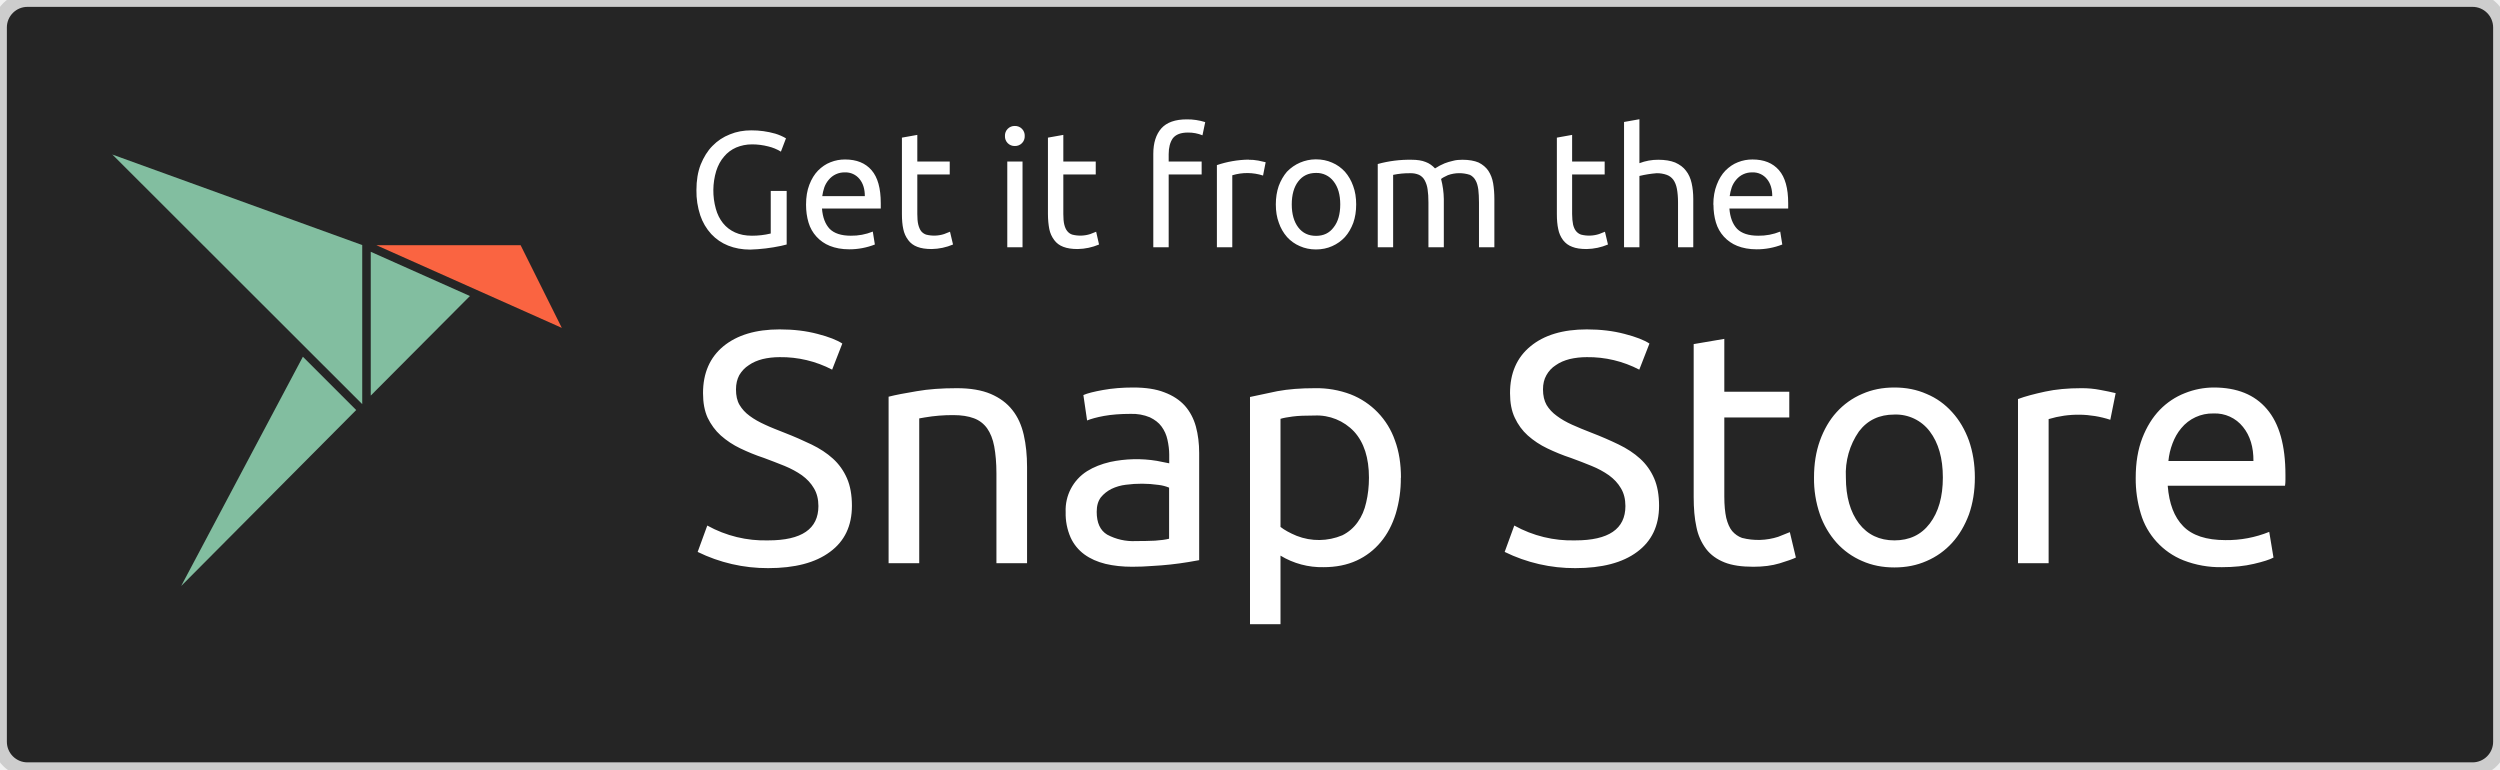
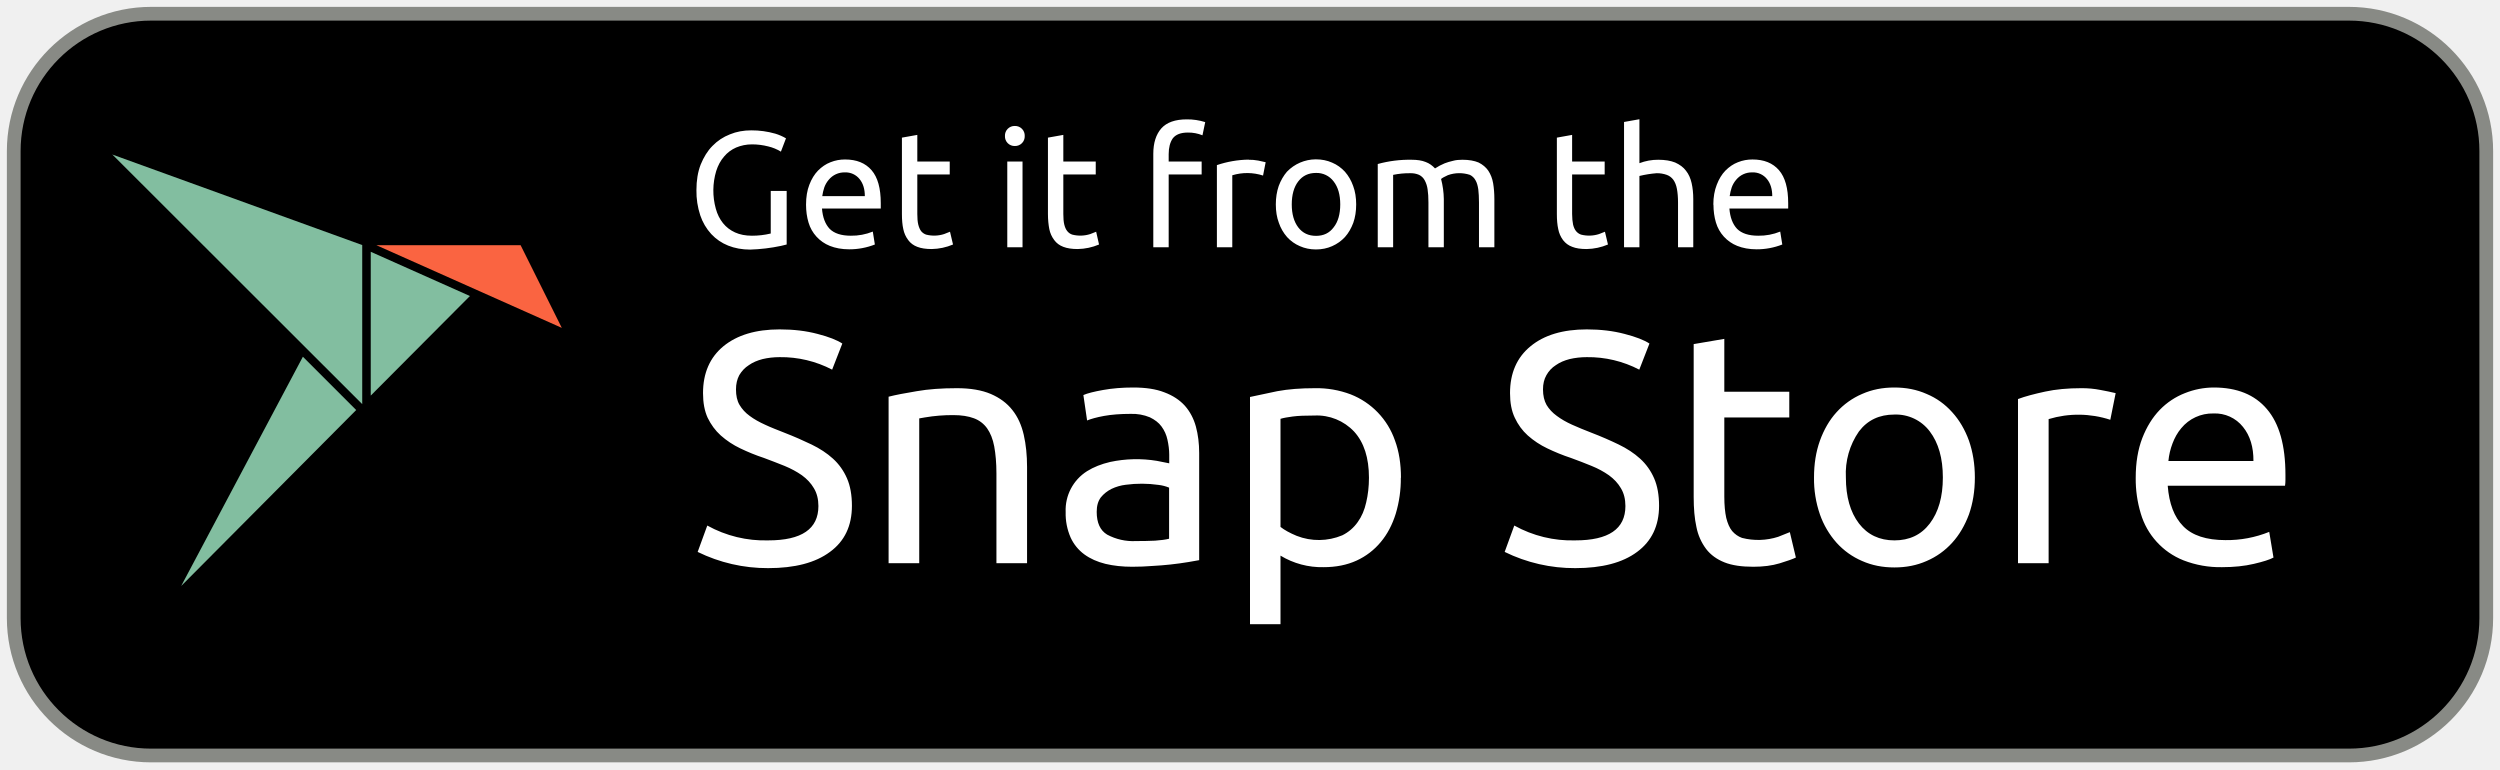
<svg xmlns="http://www.w3.org/2000/svg" width="182" height="56">
  <g fill="none" fill-rule="evenodd">
-     <rect stroke="#CDCDCD" fill="#252525" width="182" height="56" rx="2" />
+     <rect stroke="#888a85" fill="#000000" width="180" height="54" rx="10" stroke-width="1" x="1" y="1" />
    <g fill-rule="nonzero">
      <path d="M26.99 28.8V18.33l7.22 3.22-7.22 7.25zM13.2 42.64l8.85-16.67 3.88 3.88-12.73 12.8zm-5.05-31.4l18.22 6.6v11.58L8.16 11.23z" fill="#82BEA0" />
      <path fill="#FA6441" d="M37.9 17.85H27.4l13.5 6.02z" />
    </g>
    <path d="M56.1 13.9h1.17v3.9l-.41.1a12.68 12.68 0 01-2.25.27c-.59 0-1.12-.1-1.6-.29a3.4 3.4 0 01-1.23-.84 3.8 3.8 0 01-.8-1.36 5.57 5.57 0 01-.28-1.84c0-.7.1-1.32.31-1.86.22-.54.5-1 .86-1.36.36-.37.78-.65 1.27-.84.48-.2 1-.29 1.55-.29a6.23 6.23 0 011.75.24 3.67 3.67 0 01.78.34l-.37.97a3.14 3.14 0 00-.92-.38c-.39-.1-.78-.15-1.18-.15-.42 0-.8.08-1.16.23-.34.15-.64.37-.88.66-.25.29-.44.64-.57 1.05a4.95 4.95 0 00-.03 2.74c.11.41.29.76.52 1.05.24.3.53.52.88.68.35.16.76.24 1.23.24a5.8 5.8 0 001.37-.16v-3.1zm2.58 1c0-.56.08-1.04.24-1.45.16-.42.37-.76.63-1.03.27-.27.57-.48.91-.61.35-.14.7-.2 1.06-.2.84 0 1.48.26 1.93.78.45.52.67 1.32.67 2.4v.39h-4.28c.05.65.24 1.14.56 1.48.33.33.84.5 1.54.5a4.1 4.1 0 001.6-.3l.15.94a5.08 5.08 0 01-1.87.35c-.54 0-1.01-.09-1.41-.25a2.63 2.63 0 01-1.55-1.7c-.12-.4-.18-.84-.18-1.3zm4.28-.62c0-.5-.12-.92-.38-1.24a1.3 1.3 0 00-1.07-.49 1.47 1.47 0 00-1.18.54 1.8 1.8 0 00-.32.55c-.07.21-.12.42-.15.64h3.1zm3.82-2.52h2.36v.94h-2.36v2.88c0 .3.02.57.07.77.05.2.12.36.21.48.1.12.22.2.36.25a2.37 2.37 0 001.31-.04l.43-.17.22.93a4.14 4.14 0 01-1.55.33c-.42 0-.77-.05-1.05-.16-.27-.1-.5-.27-.66-.49a1.95 1.95 0 01-.36-.8c-.07-.31-.1-.68-.1-1.1v-5.56l1.12-.2v1.94zM74.44 18h-1.11v-6.24h1.11V18zm-.56-7.37a.7.7 0 01-.72-.73.7.7 0 01.72-.73.7.7 0 01.72.73.7.7 0 01-.72.73zm3.53 1.13h2.36v.94h-2.36v2.88c0 .3.02.57.07.77.05.2.12.36.22.48s.21.2.36.25a2.37 2.37 0 001.31-.04l.43-.17.21.93a4.14 4.14 0 01-1.55.33c-.42 0-.77-.05-1.05-.16-.27-.1-.5-.27-.66-.49a1.95 1.95 0 01-.36-.8c-.06-.31-.1-.68-.1-1.1v-5.56l1.12-.2v1.94zm8.99-3.07a4.3 4.3 0 011.34.2l-.2.96a2.72 2.72 0 00-1.06-.2c-.52 0-.88.14-1.1.42-.2.29-.3.67-.3 1.15v.54h2.4v.94h-2.4V18h-1.12v-6.8c0-.8.2-1.42.59-1.86.39-.43 1-.65 1.85-.65zm4.5 2.94a3.47 3.47 0 01.7.06 10.46 10.46 0 01.54.12l-.19.97a3.74 3.74 0 00-2.24-.02V18h-1.12v-5.98a7.59 7.59 0 012.3-.4zm7.83 3.25c0 .5-.07.94-.21 1.34-.15.4-.35.75-.61 1.04-.26.28-.57.5-.93.66-.36.16-.75.24-1.18.24-.42 0-.81-.08-1.17-.24a2.67 2.67 0 01-.93-.66 3.07 3.07 0 01-.6-1.04c-.15-.4-.22-.84-.22-1.34 0-.49.07-.93.21-1.34.15-.4.35-.75.6-1.04a2.93 2.93 0 012.1-.9c.44 0 .83.08 1.19.24.36.15.67.38.93.66.26.3.46.64.6 1.04.15.4.22.85.22 1.34zm-1.16 0c0-.7-.16-1.26-.48-1.67a1.54 1.54 0 00-1.29-.62c-.54 0-.97.2-1.29.62-.31.4-.47.97-.47 1.67s.16 1.26.47 1.67c.32.42.75.62 1.3.62.54 0 .97-.2 1.28-.62.32-.4.48-.97.48-1.67zm2.73-2.94a8.71 8.71 0 012.47-.31c.4 0 .74.05 1.01.16.28.1.5.27.69.47a4.3 4.3 0 01.7-.37c.18-.07.38-.13.6-.18.21-.06.44-.08.69-.08.48 0 .87.07 1.18.2.3.15.54.35.71.6.17.26.29.56.35.91.06.36.09.74.09 1.16V18h-1.12v-3.26c0-.37-.02-.69-.05-.95-.04-.27-.1-.49-.2-.66a.93.93 0 00-.41-.4 2.47 2.47 0 00-1.6.02c-.24.11-.41.2-.5.28a6.1 6.1 0 01.2 1.46V18h-1.12v-3.26c0-.37-.02-.69-.06-.95a1.91 1.91 0 00-.21-.66.93.93 0 00-.41-.4 1.49 1.49 0 00-.65-.12 5.79 5.79 0 00-1.24.12V18h-1.12v-6.06zm14.15-.18h2.37v.94h-2.37v2.88c0 .3.03.57.07.77.05.2.12.36.22.48s.22.2.36.25a2.37 2.37 0 001.31-.04l.43-.17.22.93a4.14 4.14 0 01-1.55.33c-.43 0-.78-.05-1.05-.16-.28-.1-.5-.27-.67-.49a1.95 1.95 0 01-.35-.8c-.07-.31-.1-.68-.1-1.1v-5.56l1.11-.2v1.94zm3.78 6.24V8.88l1.12-.2v3.2a3.78 3.78 0 011.37-.25c.5 0 .9.07 1.23.2.33.15.6.34.79.6.2.25.33.55.41.9.08.35.12.74.12 1.17V18h-1.11v-3.26c0-.39-.03-.72-.08-.99s-.14-.49-.26-.66a1.02 1.02 0 00-.48-.36 2.1 2.1 0 00-.74-.12 7.99 7.99 0 00-1.25.2V18h-1.12zm6.5-3.1c0-.56.09-1.04.25-1.45.16-.42.37-.76.63-1.03.27-.27.57-.48.91-.61.35-.14.7-.2 1.06-.2.84 0 1.48.26 1.93.78.45.52.67 1.32.67 2.4v.39h-4.28c.05.65.24 1.14.56 1.48.33.33.84.5 1.54.5a4.1 4.1 0 001.6-.3l.15.94a5.08 5.08 0 01-1.87.35c-.54 0-1.01-.09-1.41-.25a2.63 2.63 0 01-1.55-1.7c-.12-.4-.18-.84-.18-1.3zm4.29-.62c0-.5-.12-.92-.38-1.24a1.3 1.3 0 00-1.07-.49 1.47 1.47 0 00-1.18.54 1.8 1.8 0 00-.32.55c-.07.21-.12.42-.15.64h3.1zM55.93 39.34c2.43 0 3.65-.83 3.65-2.5 0-.5-.11-.94-.33-1.3-.21-.36-.5-.67-.87-.94-.37-.26-.8-.49-1.26-.68-.48-.2-.98-.38-1.5-.58-.61-.2-1.19-.44-1.73-.7a6.05 6.05 0 01-1.42-.94c-.4-.36-.71-.79-.95-1.28-.23-.5-.34-1.1-.34-1.8 0-1.46.5-2.6 1.48-3.41 1-.82 2.36-1.23 4.1-1.23 1.02 0 1.93.11 2.76.33.82.21 1.42.45 1.8.7l-.74 1.9a8.05 8.05 0 00-3.82-.91c-.44 0-.86.05-1.24.14-.38.1-.72.24-1 .44-.3.19-.52.43-.7.73-.16.3-.24.64-.24 1.04 0 .45.08.83.26 1.13.18.3.42.57.74.8.32.24.7.45 1.12.64.42.2.9.38 1.4.58.72.28 1.38.57 1.98.86.6.29 1.12.63 1.56 1.03.44.4.78.88 1.02 1.43.24.55.36 1.22.36 2 0 1.46-.53 2.58-1.6 3.36-1.06.79-2.56 1.18-4.5 1.18a11.54 11.54 0 01-5.13-1.18l.7-1.92a8.63 8.63 0 004.44 1.08zm8.76-10.46c.51-.13 1.19-.26 2.04-.4.85-.15 1.82-.22 2.93-.22.99 0 1.81.14 2.47.42.65.28 1.18.67 1.57 1.17.4.5.67 1.11.83 1.81.16.7.24 1.48.24 2.33V41h-2.23v-6.53c0-.77-.06-1.42-.16-1.97-.1-.54-.28-.98-.52-1.32a2.04 2.04 0 00-.96-.73c-.4-.15-.9-.23-1.48-.23a11.93 11.93 0 00-2.1.17l-.4.07V41h-2.23V28.88zm18 10.51c.53 0 1-.01 1.4-.03.41-.03.75-.07 1.02-.14V35.5a2.86 2.86 0 00-.78-.2 8.68 8.68 0 00-2.37-.01 3.3 3.3 0 00-1.04.3c-.3.15-.57.36-.78.62-.2.27-.3.61-.3 1.05 0 .8.25 1.35.76 1.66a4 4 0 002.09.47zm-.2-11.18c.9 0 1.66.11 2.27.35.62.23 1.12.56 1.5.98.37.42.64.93.8 1.51.16.59.24 1.23.24 1.93v7.8l-.8.14a23.37 23.37 0 01-2.58.28c-.5.04-1 .06-1.5.06-.7 0-1.35-.07-1.94-.21-.6-.15-1.1-.37-1.54-.69a3.13 3.13 0 01-1-1.23 4.33 4.33 0 01-.36-1.85 3.35 3.35 0 011.56-2.98c.48-.3 1.04-.52 1.68-.67a9.16 9.16 0 013.4-.08 40.87 40.87 0 01.9.18v-.63c0-.36-.05-.73-.13-1.09a2.5 2.5 0 00-.43-.96c-.2-.28-.5-.5-.85-.67a3.34 3.34 0 00-1.4-.25c-.74 0-1.39.05-1.94.15-.55.1-.96.22-1.23.33l-.27-1.85c.29-.13.77-.25 1.44-.37.67-.12 1.4-.18 2.19-.18zm17.17 6.57c0-1.45-.36-2.57-1.08-3.36a3.72 3.72 0 00-2.88-1.17c-.68 0-1.2.02-1.58.07-.37.05-.67.1-.9.17v7.87c.28.22.67.44 1.18.65a4.42 4.42 0 003.32-.04c.46-.23.83-.55 1.12-.96.29-.4.5-.89.62-1.44.13-.55.2-1.15.2-1.79zm2.32 0a8.8 8.8 0 01-.37 2.62c-.25.8-.61 1.49-1.09 2.06a4.96 4.96 0 01-1.76 1.35c-.7.32-1.5.48-2.4.48a5.8 5.8 0 01-3.14-.84v4.99H91V28.9l1.98-.42c.8-.15 1.71-.22 2.75-.22a7 7 0 012.6.45 5.55 5.55 0 013.22 3.35c.3.8.44 1.72.44 2.72zm12.7 4.56c2.43 0 3.65-.83 3.65-2.5 0-.5-.11-.94-.33-1.3-.21-.36-.5-.67-.87-.94-.37-.26-.79-.49-1.26-.68-.47-.2-.97-.38-1.5-.58-.61-.2-1.19-.44-1.73-.7a6.05 6.05 0 01-1.42-.94c-.4-.36-.71-.79-.94-1.28-.24-.5-.35-1.1-.35-1.8 0-1.46.5-2.6 1.49-3.41.99-.82 2.36-1.23 4.1-1.23 1 0 1.92.11 2.75.33.82.21 1.43.45 1.81.7l-.74 1.9a8.05 8.05 0 00-3.82-.91c-.45 0-.86.05-1.25.14-.38.1-.72.24-1 .44-.3.19-.52.43-.69.73-.17.3-.25.64-.25 1.04 0 .45.09.83.26 1.13.18.3.43.57.75.8.32.24.69.45 1.11.64.43.2.9.38 1.4.58.73.28 1.39.57 1.99.86.6.29 1.12.63 1.56 1.03.44.4.78.88 1.02 1.43.24.55.36 1.22.36 2 0 1.46-.54 2.58-1.6 3.36-1.06.79-2.56 1.18-4.5 1.18a11.54 11.54 0 01-5.14-1.18l.7-1.92a8.63 8.63 0 004.44 1.08zm10.85-10.82h4.73v1.87h-4.73v5.76c0 .63.05 1.14.14 1.55.1.4.24.73.43.96.2.23.44.4.72.5a4.74 4.74 0 002.63-.08l.85-.34.44 1.85c-.23.11-.62.25-1.18.42-.56.17-1.2.25-1.92.25-.85 0-1.55-.1-2.1-.32s-1-.54-1.33-.97a3.9 3.9 0 01-.71-1.6c-.14-.63-.2-1.36-.2-2.2V25.05l2.23-.38v3.86zm18.24 6.24c0 1-.15 1.89-.43 2.69-.3.8-.7 1.49-1.22 2.06a5.33 5.33 0 01-1.86 1.33c-.72.32-1.5.47-2.35.47-.85 0-1.63-.15-2.35-.47a5.33 5.33 0 01-1.86-1.33 6.15 6.15 0 01-1.21-2.06 7.9 7.9 0 01-.43-2.69c0-.98.14-1.87.43-2.68.29-.8.69-1.5 1.21-2.07a5.33 5.33 0 011.86-1.33c.72-.32 1.5-.47 2.35-.47.85 0 1.63.15 2.35.47.72.3 1.34.75 1.86 1.33.52.57.93 1.27 1.22 2.07.28.81.43 1.7.43 2.68zm-2.33 0c0-1.4-.32-2.52-.95-3.35a3.08 3.08 0 00-2.58-1.23c-1.09 0-1.95.4-2.58 1.23a5.37 5.37 0 00-.95 3.35c0 1.4.32 2.52.95 3.35.63.82 1.5 1.23 2.58 1.23 1.09 0 1.95-.4 2.58-1.23.63-.83.95-1.94.95-3.35zm10.08-6.5a6.94 6.94 0 011.4.13 20.92 20.92 0 011.1.23l-.39 1.94a7.48 7.48 0 00-4.49-.05V41h-2.23V29.05c.53-.2 1.19-.37 1.97-.54.78-.17 1.66-.25 2.64-.25zm3.96 6.52c0-1.1.16-2.06.48-2.89.32-.82.74-1.5 1.27-2.05a5.16 5.16 0 011.83-1.22 5.7 5.7 0 012.1-.41c1.69 0 2.98.52 3.87 1.57.9 1.05 1.35 2.64 1.35 4.79v.37c0 .15-.01.3-.03.42h-8.54c.1 1.3.47 2.28 1.13 2.95.65.67 1.68 1.01 3.07 1.01a8.19 8.19 0 003.19-.6l.31 1.87c-.27.15-.75.3-1.43.46-.68.16-1.45.24-2.31.24a7.35 7.35 0 01-2.82-.5 5.26 5.26 0 01-3.1-3.4 8.68 8.68 0 01-.37-2.6zm8.57-1.22c.01-1-.24-1.84-.76-2.48a2.6 2.6 0 00-2.15-.98 2.94 2.94 0 00-2.35 1.08c-.27.32-.48.7-.63 1.1-.16.42-.26.85-.3 1.28h6.19z" fill="#FFF" />
  </g>
</svg>
